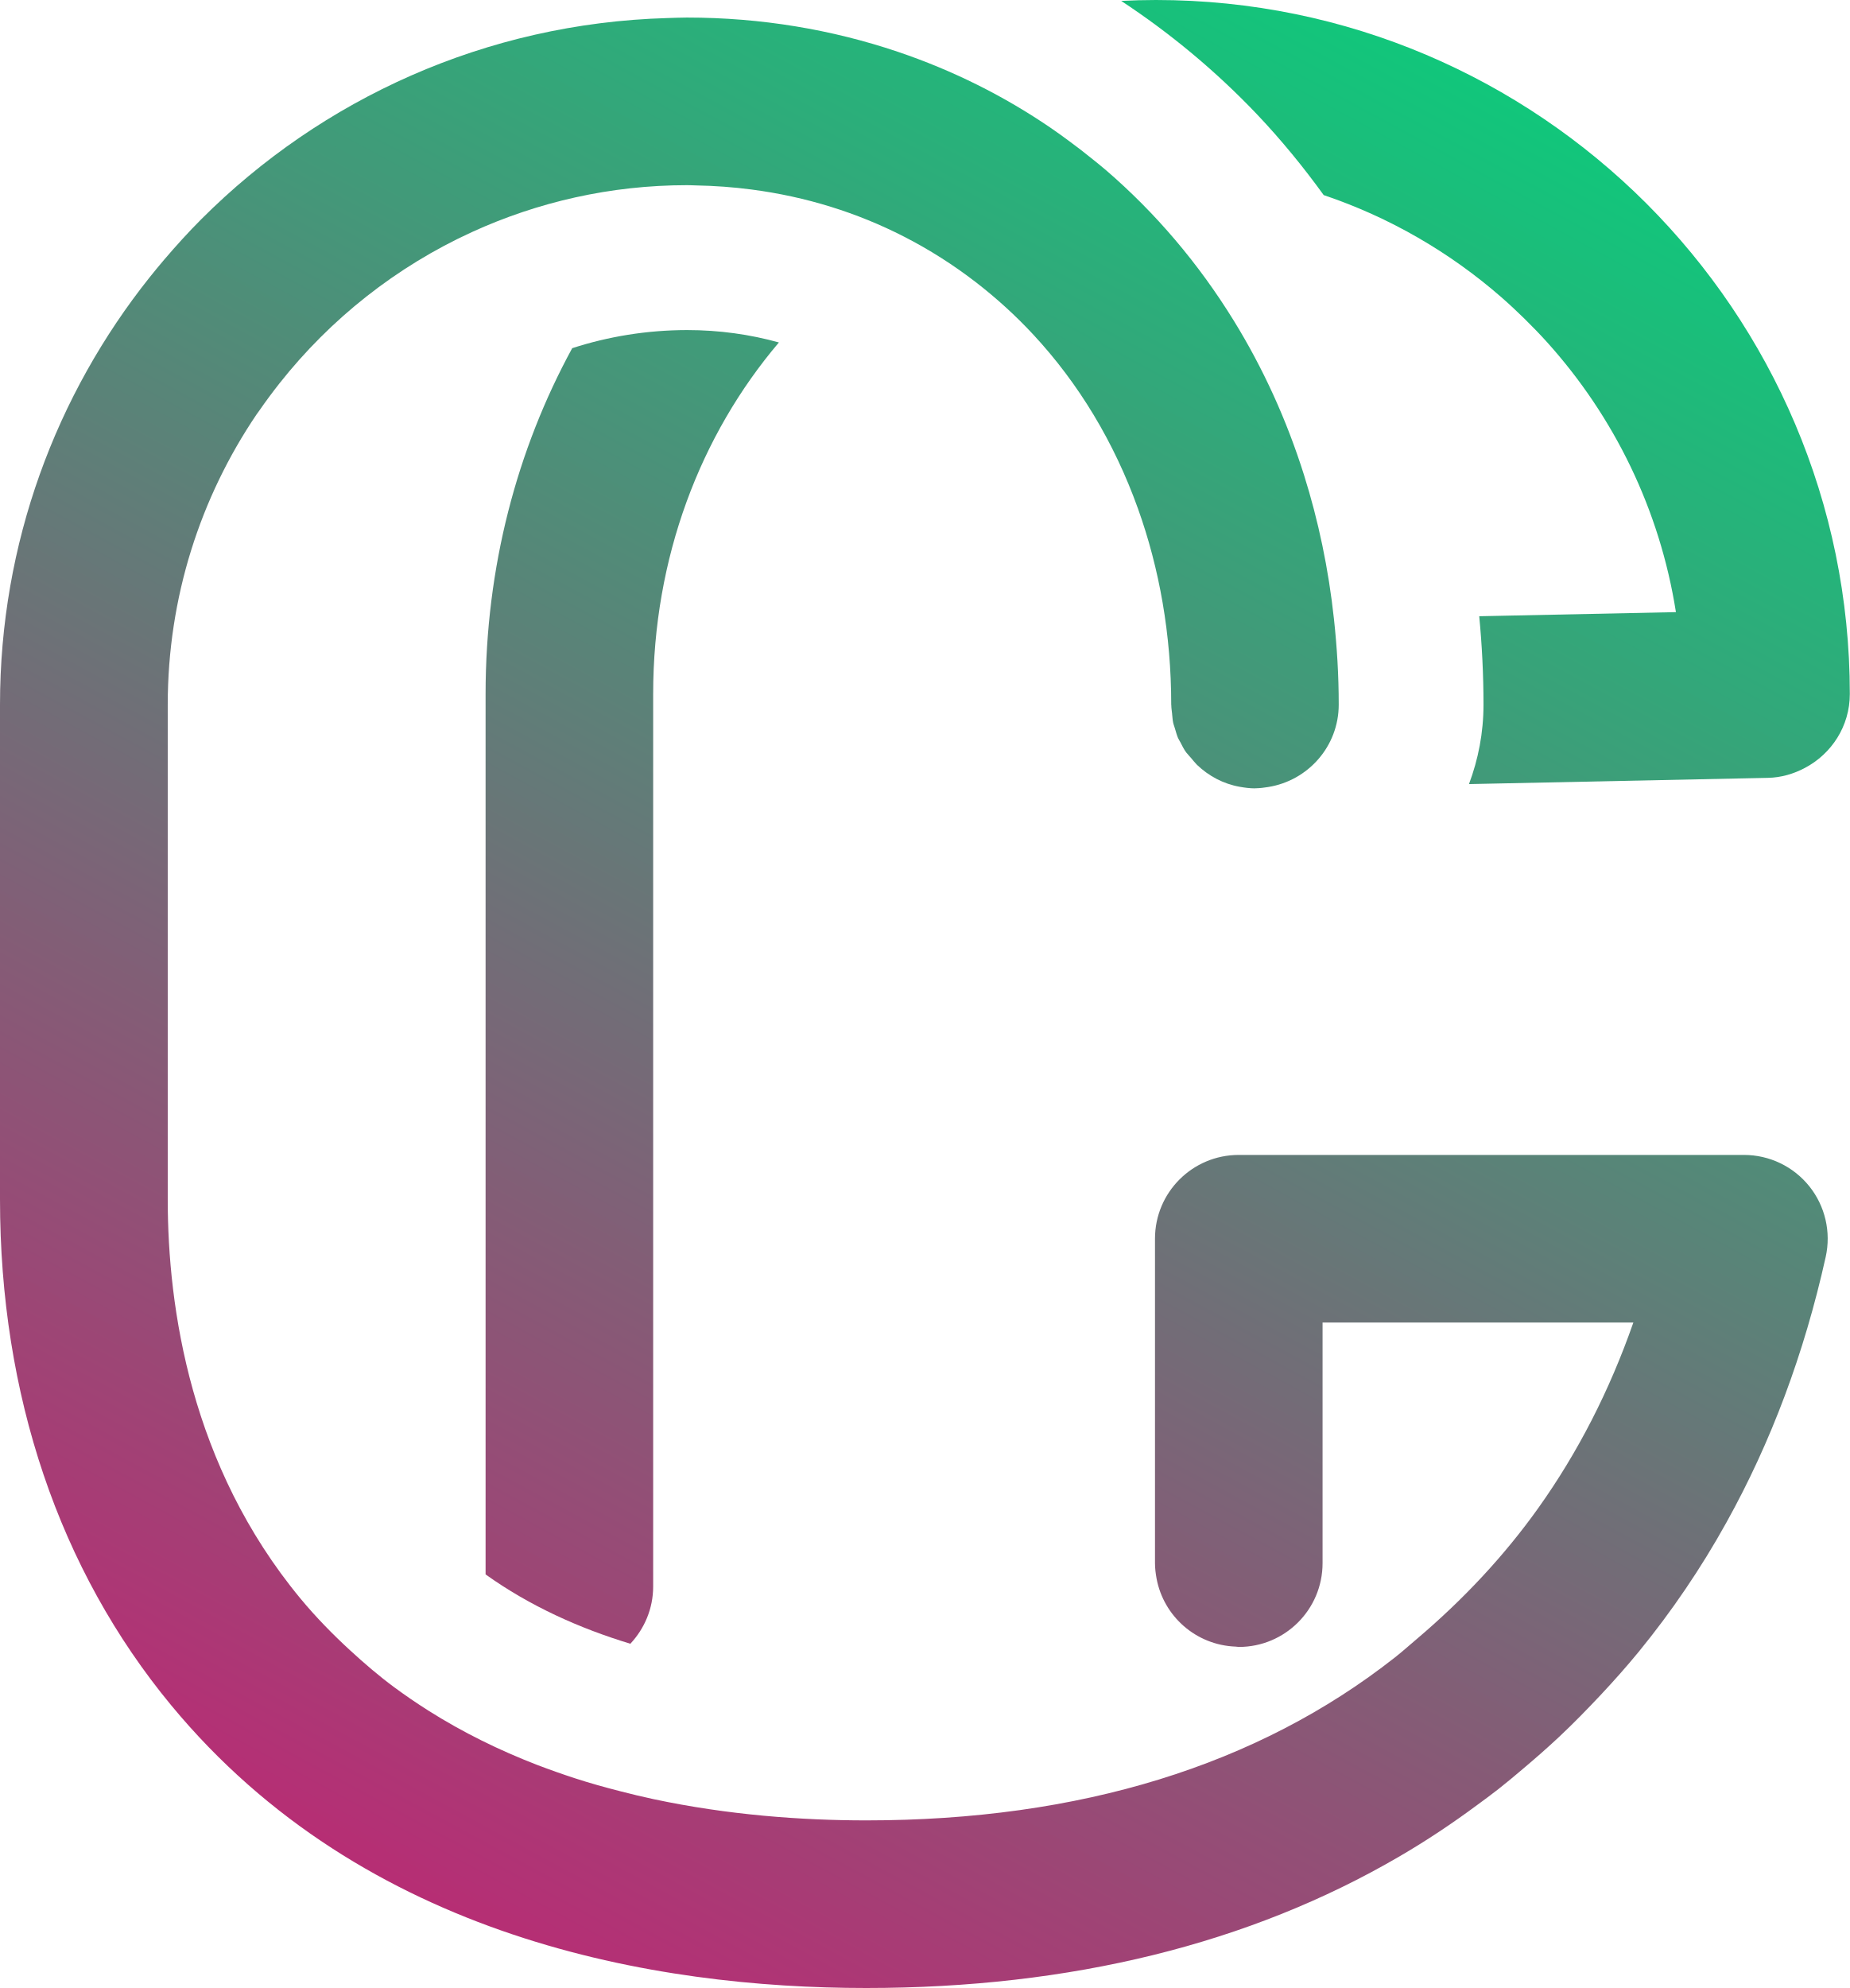
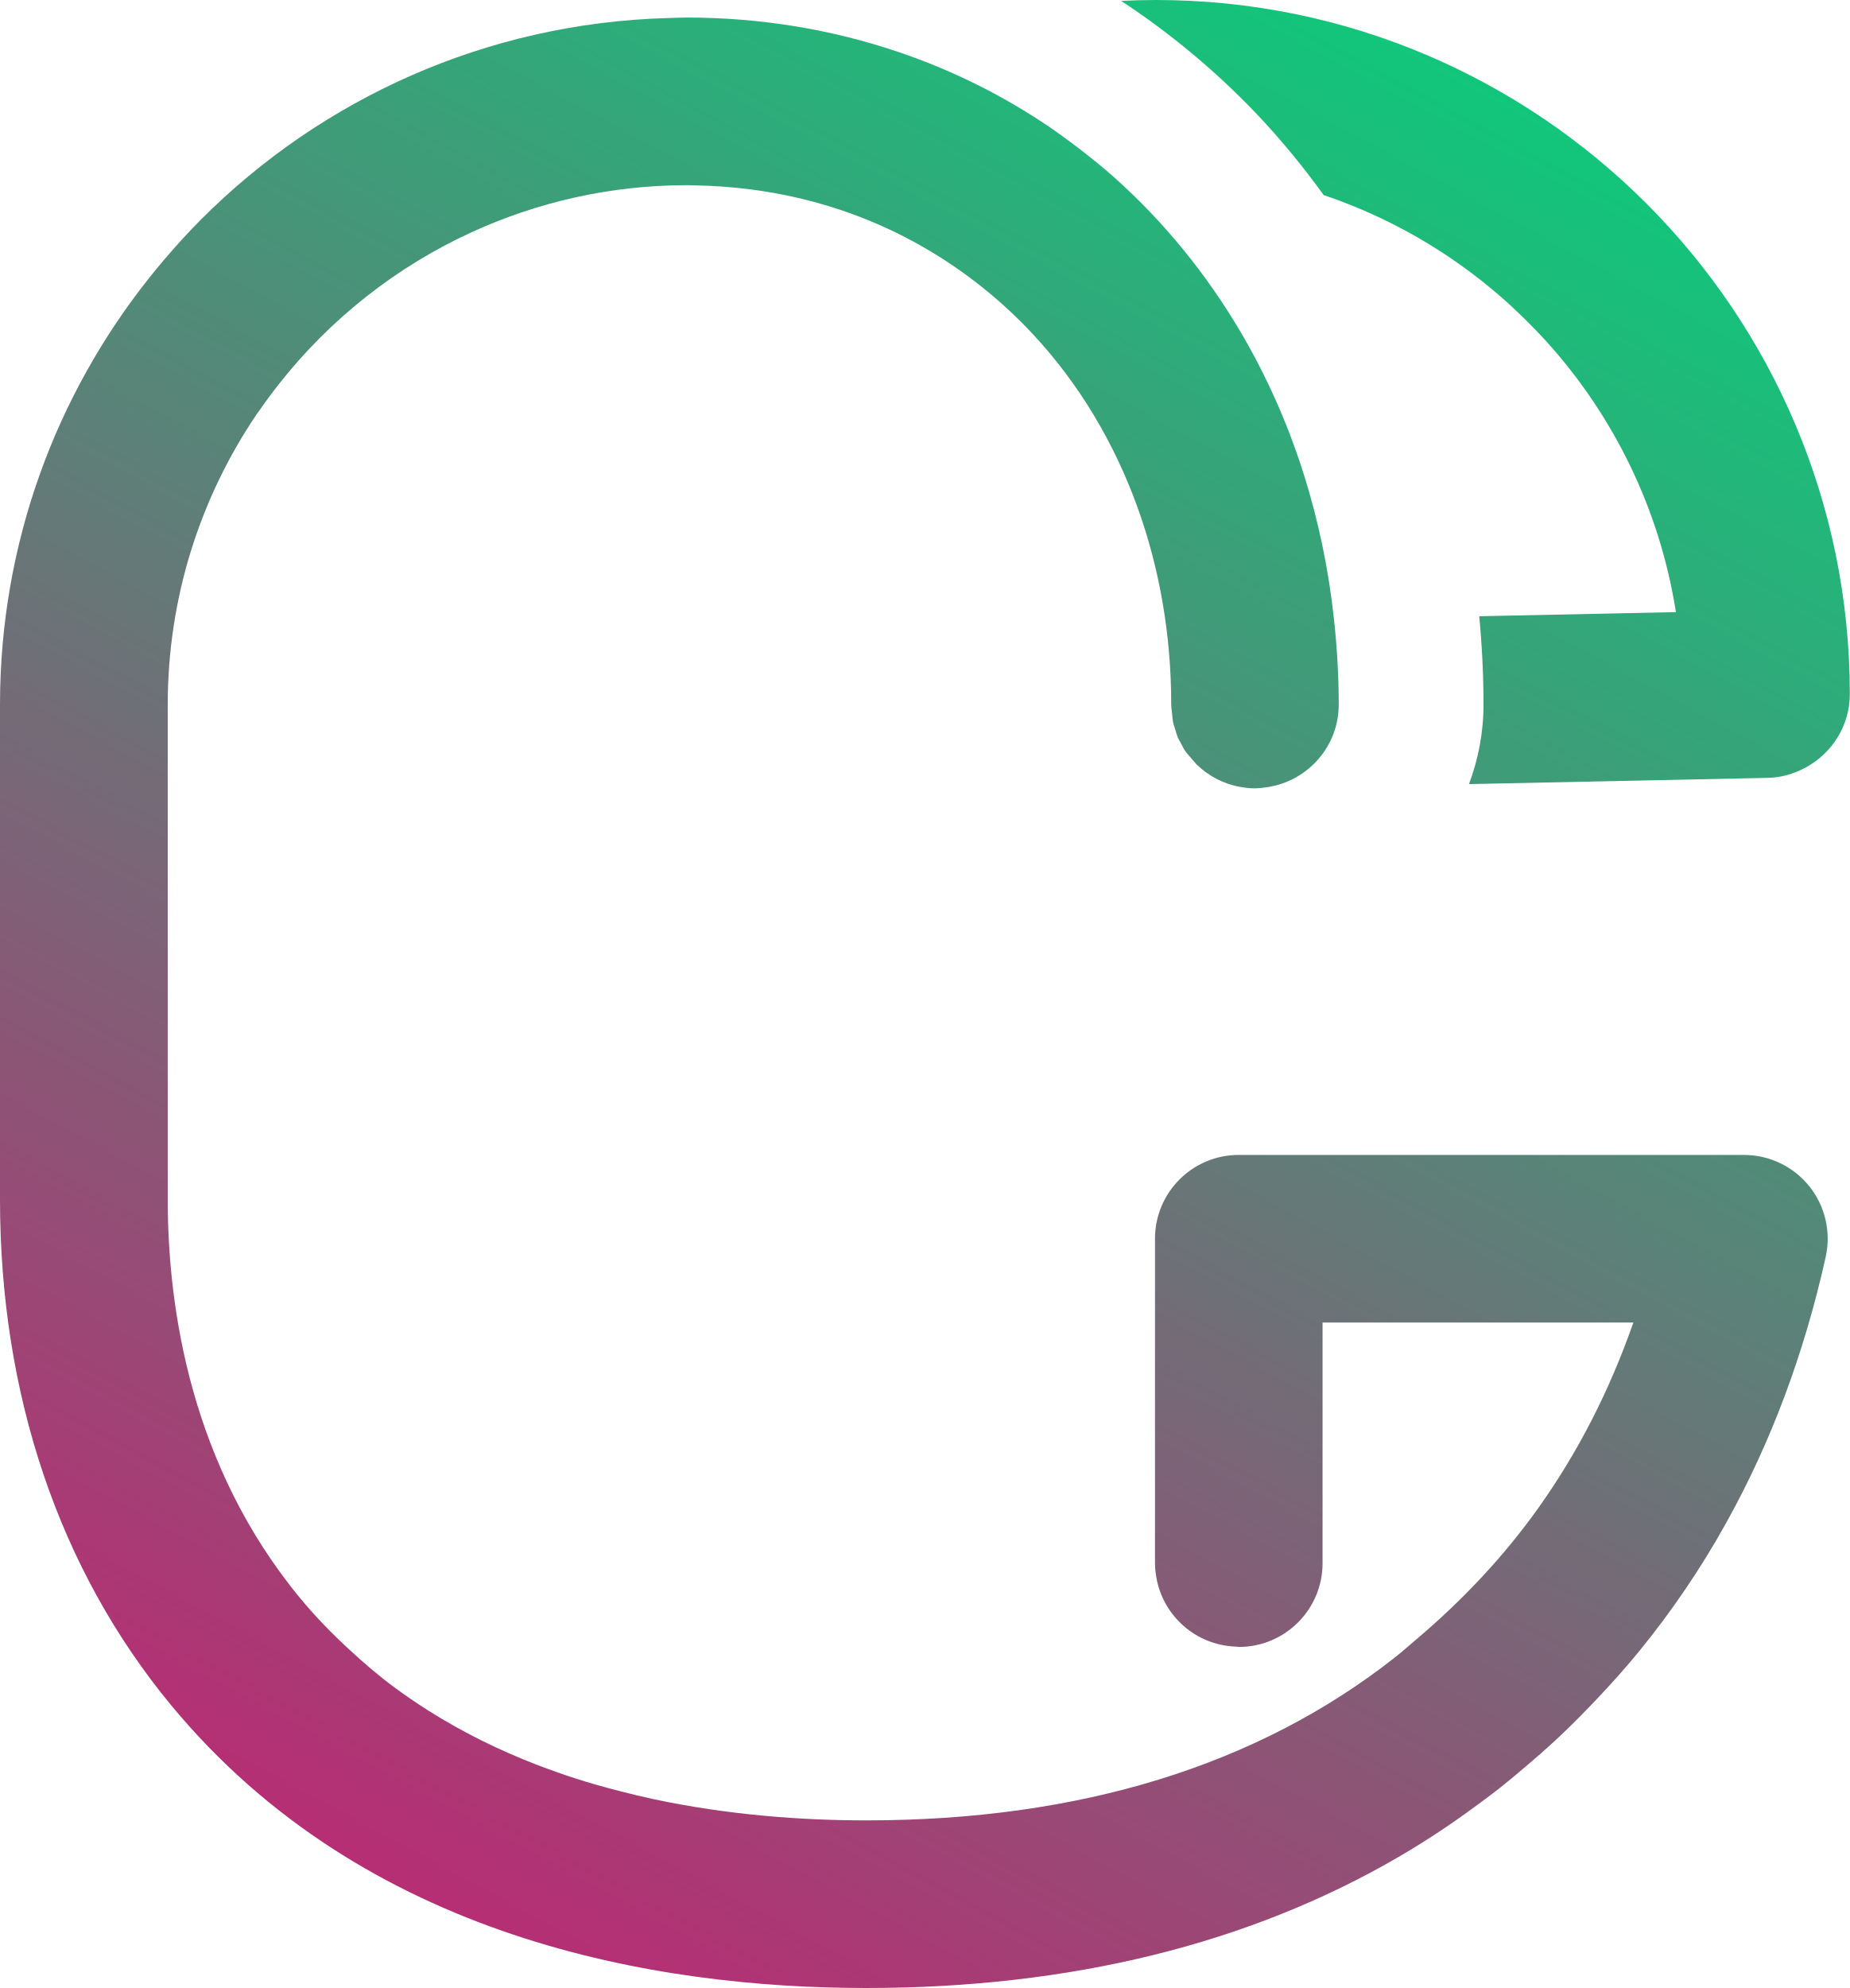
<svg xmlns="http://www.w3.org/2000/svg" version="1.1" x="0px" y="0px" width="225.52px" height="242.31px" viewBox="0 0 225.52 242.31" style="enable-background:new 0 0 225.52 242.31;" xml:space="preserve">
  <defs>
</defs>
  <g>
    <linearGradient id="SVGID_1_" gradientUnits="userSpaceOnUse" x1="198.064" y1="12.324" x2="65.298" y2="257.43">
      <stop offset="0" style="stop-color:#0DCA7B" />
      <stop offset="1" style="stop-color:#C12474" />
    </linearGradient>
    <path style="fill:url(#SVGID_1_);" d="M161.38,23.78c8.05,2.71,15.39,6.98,21.66,12.45c0.96,0.84,1.9,1.72,2.81,2.61   c0.95,0.94,1.89,1.9,2.78,2.89c8.12,9.02,13.72,20.35,15.69,32.88l-23.98,0.5c0.34,3.55,0.52,7.15,0.52,10.79   c0,3.41-0.64,6.66-1.77,9.67l36.43-0.76c1.64-0.03,3.16-0.49,4.52-1.21c3.25-1.71,5.48-5.09,5.48-9.01   c0-23.32-9.49-44.47-24.8-59.79C185.4,9.49,164.25,0,140.93,0c-1.42,0-2.84,0.04-4.24,0.11c5.97,3.93,11.54,8.55,16.58,13.85   C156.2,17.05,158.89,20.34,161.38,23.78z" />
-     <linearGradient id="SVGID_2_" gradientUnits="userSpaceOnUse" x1="147.432" y1="-15.102" x2="14.666" y2="230.005">
+     <linearGradient id="SVGID_2_" gradientUnits="userSpaceOnUse" x1="173.548" y1="-0.956" x2="40.782" y2="244.151">
      <stop offset="0" style="stop-color:#0DCA7B" />
      <stop offset="1" style="stop-color:#C12474" />
    </linearGradient>
-     <path style="fill:url(#SVGID_2_);" d="M69.76,42.44C63.03,54.78,59.2,69.14,59.2,84.59v107.31c5.39,3.85,11.44,6.57,17.65,8.45   c1.71-1.83,2.78-4.27,2.78-6.97V84.59c0-16.62,5.75-31.57,15.33-42.85c-3.53-0.98-7.28-1.51-11.21-1.51   C78.86,40.24,74.17,41.01,69.76,42.44z" />
-     <linearGradient id="SVGID_3_" gradientUnits="userSpaceOnUse" x1="173.548" y1="-0.956" x2="40.782" y2="244.151">
-       <stop offset="0" style="stop-color:#0DCA7B" />
-       <stop offset="1" style="stop-color:#C12474" />
-     </linearGradient>
-     <path style="fill:url(#SVGID_3_);" d="M105.6,242.31c24.95,0,46.75-5.38,65-16.03c3.28-1.91,6.43-4.01,9.47-6.26   c0.87-0.64,1.75-1.28,2.6-1.95c1-0.79,1.98-1.6,2.94-2.42c1.53-1.29,3.03-2.6,4.48-3.96c1.75-1.64,3.41-3.35,5.04-5.08   c1.61-1.72,3.18-3.48,4.67-5.3c2-2.45,3.9-4.99,5.68-7.62c1.78-2.62,3.45-5.33,5-8.13c5.44-9.78,9.48-20.58,12.1-32.36   c0.67-3.02-0.06-6.19-2-8.61c-1.94-2.42-4.87-3.82-7.97-3.82h-61.59c-5.64,0-10.21,4.57-10.21,10.21v39.54   c0,0.64,0.08,1.26,0.19,1.87c0.86,4.62,4.82,8.13,9.65,8.31c0.13,0,0.25,0.04,0.38,0.04c5.64,0,10.21-4.57,10.21-10.21V161.2h37.89   c0,0,0,0,0,0h0c-2.91,8.32-6.76,15.83-11.59,22.61c-4.18,5.86-9.13,11.14-14.8,15.95c-0.89,0.75-1.75,1.53-2.68,2.26   c-16.75,13.18-38.43,19.86-64.44,19.86c-7.87,0-16.84-0.65-25.95-2.59c-1.36-0.29-2.72-0.62-4.08-0.97   c-1.84-0.47-3.68-0.98-5.52-1.58c-1.53-0.5-3.06-1.04-4.58-1.62c-4.56-1.76-9.03-3.94-13.28-6.63c-1.42-0.9-2.81-1.85-4.18-2.86   c-1.85-1.37-3.63-2.9-5.36-4.49c-2.11-1.94-4.14-4.01-6.04-6.3c-13.38-16.17-16.18-35.39-16.18-48.66V85.89   c0-13.09,3.99-25.27,10.83-35.38c0.11-0.16,0.23-0.31,0.34-0.47c0.78-1.13,1.6-2.23,2.45-3.31c6.22-7.87,14.25-14.23,23.48-18.45   c7.99-3.65,16.87-5.71,26.22-5.71c0.36,0,0.71,0.02,1.07,0.03c2.3,0.04,4.57,0.21,6.79,0.5c6.66,0.87,12.9,2.83,18.58,5.74h0   c3.09,1.58,6.01,3.44,8.75,5.55c2.51,1.94,4.86,4.07,7.03,6.41c5.51,5.93,9.85,13.11,12.74,21.18c2.62,7.31,4.06,15.36,4.06,23.91   c0,0.03,0.01,0.07,0.01,0.1c0,0,0,0,0,0c0,0.35,0.07,0.69,0.1,1.03c0,0.01,0,0.03,0,0.04c0.04,0.33,0.05,0.67,0.12,0.99   c0,0,0,0,0,0.01c0.06,0.28,0.17,0.54,0.25,0.82c0,0,0,0.01,0,0.01c0.11,0.37,0.21,0.74,0.36,1.09c0,0,0,0.01,0.01,0.01   c0.07,0.16,0.17,0.29,0.24,0.44c0.01,0.01,0.01,0.02,0.02,0.03c0.22,0.44,0.44,0.87,0.72,1.26c0,0,0.01,0.01,0.01,0.01c0,0,0,0,0,0   c0,0.01,0.01,0.01,0.02,0.02c0.02,0.03,0.05,0.05,0.07,0.08c0.15,0.2,0.33,0.37,0.49,0.56c0.23,0.27,0.45,0.56,0.7,0.81   c0.01,0.01,0.02,0.02,0.03,0.03c1.41,1.35,3.19,2.31,5.2,2.67c0.02,0,0.04,0,0.06,0.01c0.58,0.1,1.17,0.18,1.79,0.18   c0.02,0,0.04-0.01,0.07-0.01c0.01,0,0.03,0,0.04,0c0.51-0.01,1-0.07,1.49-0.15c4.88-0.77,8.62-4.96,8.62-10.05   c0-3.54-0.21-7.01-0.58-10.42c-0.66-6.12-1.9-12-3.66-17.59c-2.12-6.73-5-13.02-8.55-18.78c-4.29-6.96-9.54-13.15-15.61-18.37   c0,0,0,0,0,0c-0.52-0.45-1.07-0.88-1.6-1.31c-0.96-0.78-1.94-1.54-2.94-2.27c-0.7-0.51-1.39-1.02-2.11-1.51   c-5.72-3.92-12.01-7.06-18.74-9.33c0,0,0,0,0,0c-7.99-2.69-16.61-4.16-25.68-4.16c-0.8,0-1.59,0.04-2.38,0.06   C59.22,2.83,39.2,12.06,24.56,26.7c-1.59,1.59-3.1,3.26-4.56,4.97c-0.59,0.69-1.17,1.4-1.74,2.11C6.84,48.1,0,66.21,0,85.89v60.28   c0,23.84,7.22,45.17,20.87,61.68C44.42,236.33,79.94,242.31,105.6,242.31z" />
+     <path style="fill:url(#SVGID_2_);" d="M105.6,242.31c24.95,0,46.75-5.38,65-16.03c3.28-1.91,6.43-4.01,9.47-6.26   c0.87-0.64,1.75-1.28,2.6-1.95c1-0.79,1.98-1.6,2.94-2.42c1.53-1.29,3.03-2.6,4.48-3.96c1.75-1.64,3.41-3.35,5.04-5.08   c1.61-1.72,3.18-3.48,4.67-5.3c2-2.45,3.9-4.99,5.68-7.62c1.78-2.62,3.45-5.33,5-8.13c5.44-9.78,9.48-20.58,12.1-32.36   c0.67-3.02-0.06-6.19-2-8.61c-1.94-2.42-4.87-3.82-7.97-3.82h-61.59c-5.64,0-10.21,4.57-10.21,10.21v39.54   c0,0.64,0.08,1.26,0.19,1.87c0.86,4.62,4.82,8.13,9.65,8.31c0.13,0,0.25,0.04,0.38,0.04c5.64,0,10.21-4.57,10.21-10.21V161.2h37.89   c0,0,0,0,0,0h0c-2.91,8.32-6.76,15.83-11.59,22.61c-4.18,5.86-9.13,11.14-14.8,15.95c-0.89,0.75-1.75,1.53-2.68,2.26   c-16.75,13.18-38.43,19.86-64.44,19.86c-7.87,0-16.84-0.65-25.95-2.59c-1.36-0.29-2.72-0.62-4.08-0.97   c-1.84-0.47-3.68-0.98-5.52-1.58c-1.53-0.5-3.06-1.04-4.58-1.62c-4.56-1.76-9.03-3.94-13.28-6.63c-1.42-0.9-2.81-1.85-4.18-2.86   c-1.85-1.37-3.63-2.9-5.36-4.49c-2.11-1.94-4.14-4.01-6.04-6.3c-13.38-16.17-16.18-35.39-16.18-48.66V85.89   c0-13.09,3.99-25.27,10.83-35.38c0.11-0.16,0.23-0.31,0.34-0.47c0.78-1.13,1.6-2.23,2.45-3.31c6.22-7.87,14.25-14.23,23.48-18.45   c7.99-3.65,16.87-5.71,26.22-5.71c0.36,0,0.71,0.02,1.07,0.03c2.3,0.04,4.57,0.21,6.79,0.5c6.66,0.87,12.9,2.83,18.58,5.74h0   c3.09,1.58,6.01,3.44,8.75,5.55c2.51,1.94,4.86,4.07,7.03,6.41c5.51,5.93,9.85,13.11,12.74,21.18c2.62,7.31,4.06,15.36,4.06,23.91   c0,0.03,0.01,0.07,0.01,0.1c0,0,0,0,0,0c0,0.35,0.07,0.69,0.1,1.03c0,0.01,0,0.03,0,0.04c0.04,0.33,0.05,0.67,0.12,0.99   c0,0,0,0,0,0.01c0.06,0.28,0.17,0.54,0.25,0.82c0,0,0,0.01,0,0.01c0.11,0.37,0.21,0.74,0.36,1.09c0,0,0,0.01,0.01,0.01   c0.07,0.16,0.17,0.29,0.24,0.44c0.01,0.01,0.01,0.02,0.02,0.03c0.22,0.44,0.44,0.87,0.72,1.26c0,0,0.01,0.01,0.01,0.01c0,0,0,0,0,0   c0,0.01,0.01,0.01,0.02,0.02c0.02,0.03,0.05,0.05,0.07,0.08c0.15,0.2,0.33,0.37,0.49,0.56c0.23,0.27,0.45,0.56,0.7,0.81   c0.01,0.01,0.02,0.02,0.03,0.03c1.41,1.35,3.19,2.31,5.2,2.67c0.02,0,0.04,0,0.06,0.01c0.58,0.1,1.17,0.18,1.79,0.18   c0.02,0,0.04-0.01,0.07-0.01c0.01,0,0.03,0,0.04,0c0.51-0.01,1-0.07,1.49-0.15c4.88-0.77,8.62-4.96,8.62-10.05   c0-3.54-0.21-7.01-0.58-10.42c-0.66-6.12-1.9-12-3.66-17.59c-2.12-6.73-5-13.02-8.55-18.78c-4.29-6.96-9.54-13.15-15.61-18.37   c0,0,0,0,0,0c-0.52-0.45-1.07-0.88-1.6-1.31c-0.96-0.78-1.94-1.54-2.94-2.27c-0.7-0.51-1.39-1.02-2.11-1.51   c-5.72-3.92-12.01-7.06-18.74-9.33c0,0,0,0,0,0c-7.99-2.69-16.61-4.16-25.68-4.16c-0.8,0-1.59,0.04-2.38,0.06   C59.22,2.83,39.2,12.06,24.56,26.7c-1.59,1.59-3.1,3.26-4.56,4.97c-0.59,0.69-1.17,1.4-1.74,2.11C6.84,48.1,0,66.21,0,85.89v60.28   c0,23.84,7.22,45.17,20.87,61.68C44.42,236.33,79.94,242.31,105.6,242.31z" />
  </g>
</svg>
